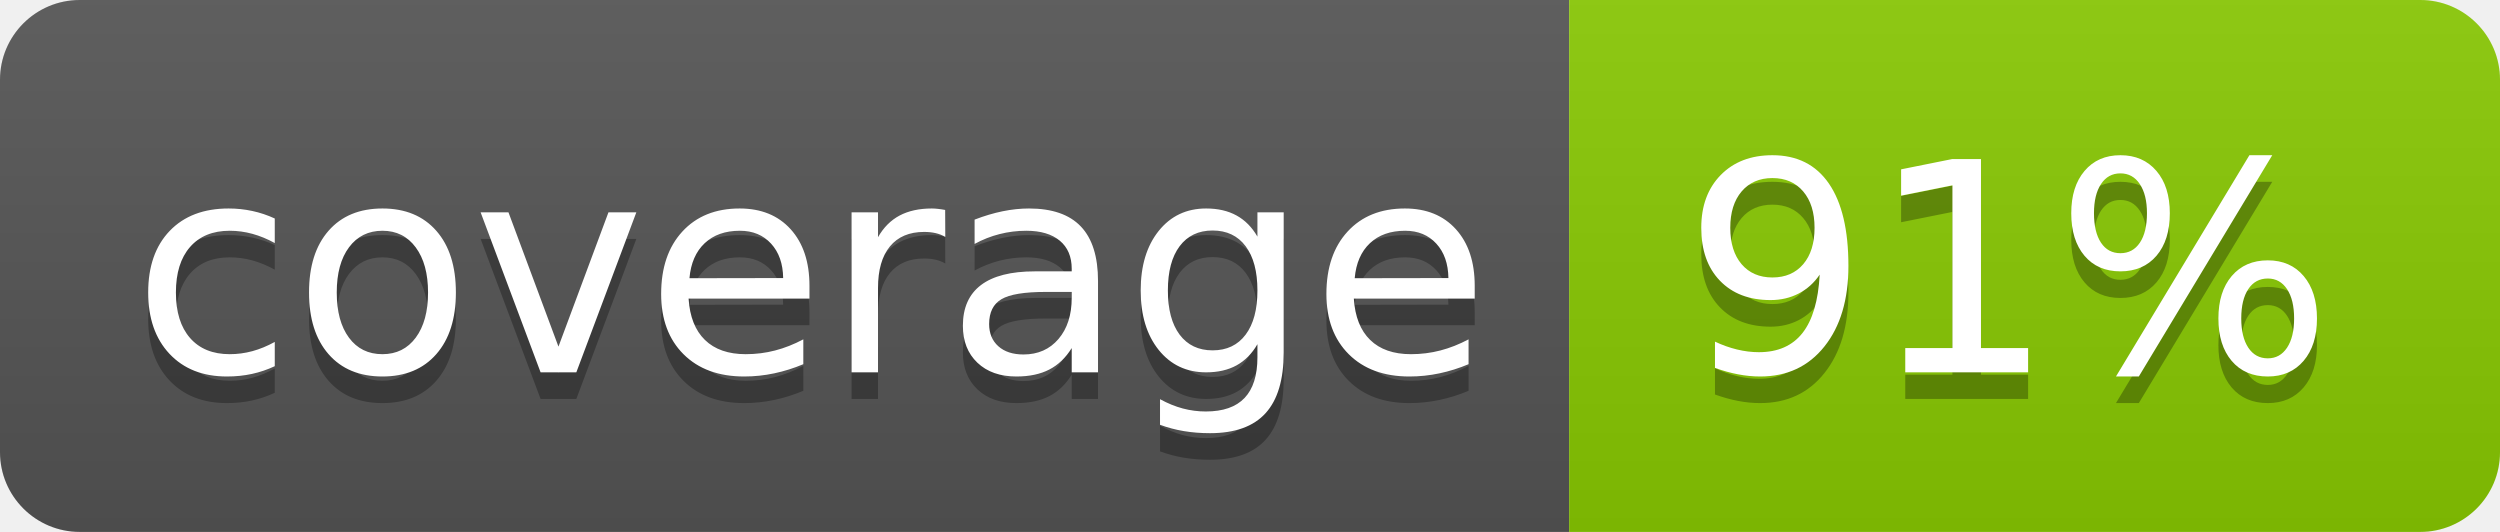
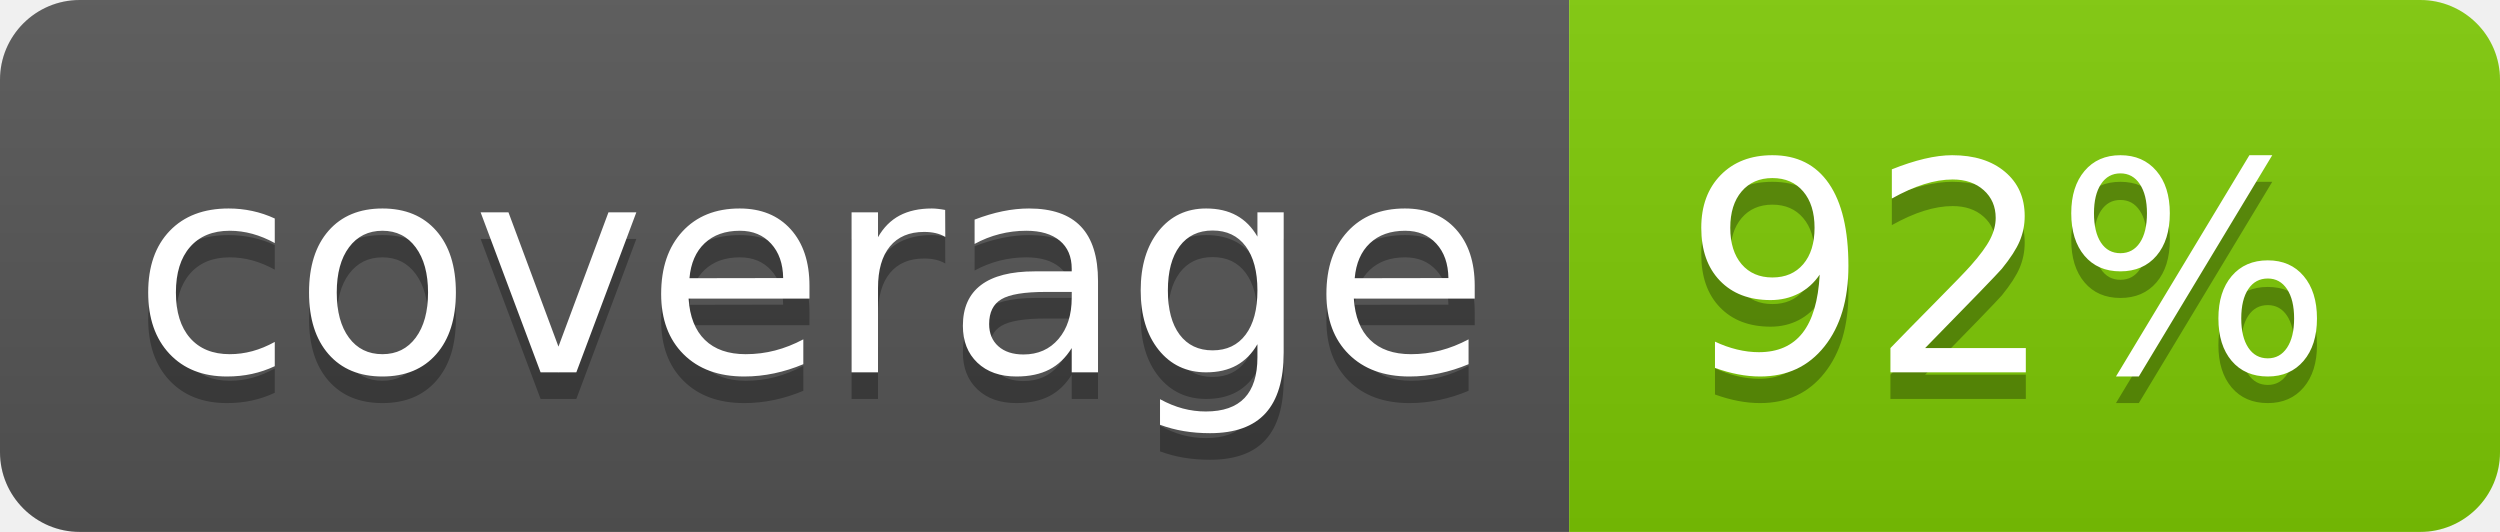
<svg xmlns="http://www.w3.org/2000/svg" width="94" height="20">
  <linearGradient id="b" x2="0" y2="100%">
    <stop offset="0" stop-color="#bbb" stop-opacity=".1" />
    <stop offset="1" stop-opacity=".1" />
  </linearGradient>
  <clipPath id="a">
    <rect width="94" height="20" rx="3" fill="#fff" />
  </clipPath>
  <g clip-path="url(#a)">
    <path fill="#555" d="M0 0h59v20H0z" />
-     <path fill="#89ca02" d="M59 0h35v20H59z" />
+     <path fill="#7eca05" d="M59 0h35v20H59z" />
    <path fill="url(#b)" d="M0 0h94v20H0z" />
  </g>
  <g fill="#fff" text-anchor="middle" font-family="DejaVu Sans,Verdana,Geneva,sans-serif" font-size="110">
    <text x="305" y="150" fill="#010101" fill-opacity=".3" transform="scale(.1)" textLength="490">coverage</text>
    <text x="305" y="140" transform="scale(.1)" textLength="490">coverage</text>
-     <text x="755" y="150" fill="#010101" fill-opacity=".3" transform="scale(.1)" textLength="250">91%</text>
-     <text x="755" y="140" transform="scale(.1)" textLength="250">91%</text>
+     <text x="755" y="150" fill="#010101" fill-opacity=".3" transform="scale(.1)" textLength="250">92%</text>
+     <text x="755" y="140" transform="scale(.1)" textLength="250">92%</text>
  </g>
</svg>
